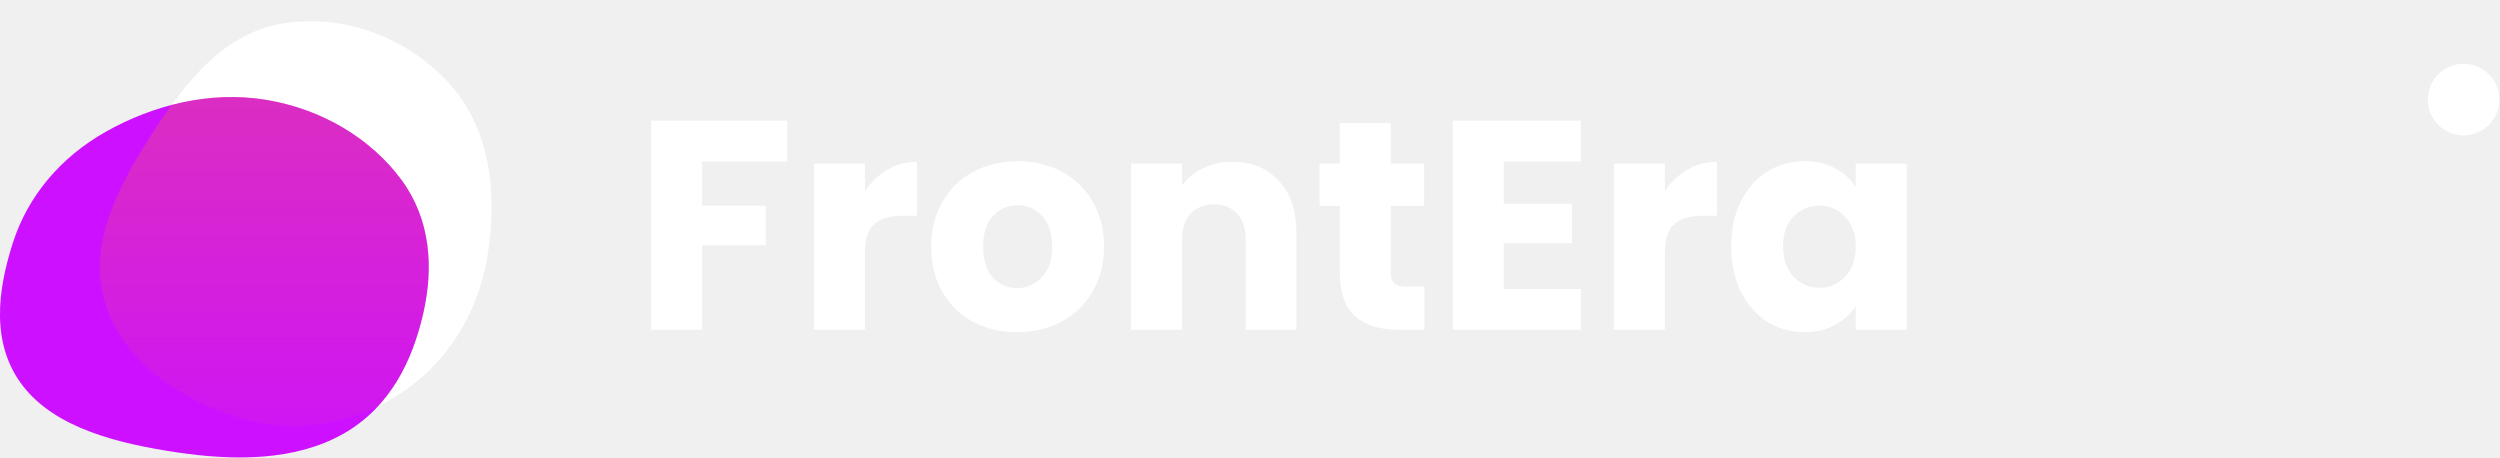
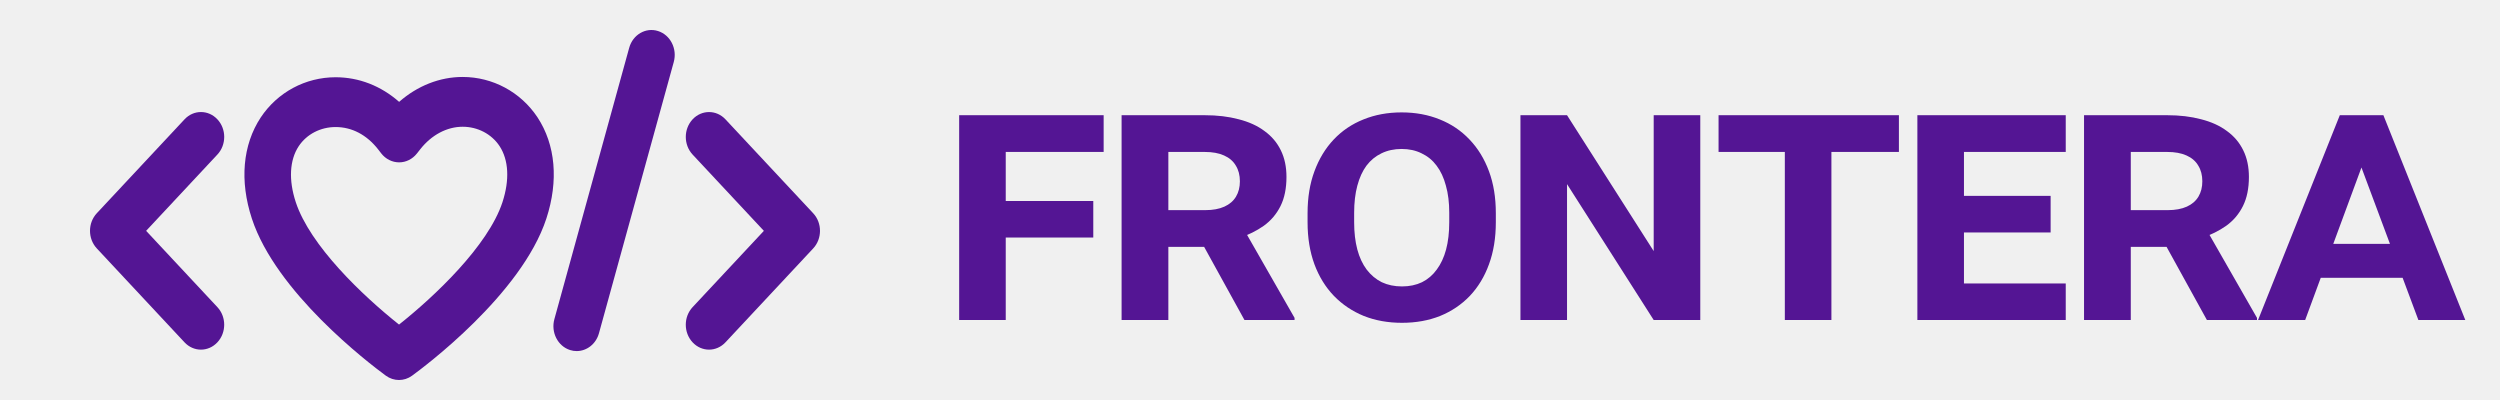
- <svg xmlns="http://www.w3.org/2000/svg" width="235" height="43" fill="none">
-   <defs />
-   <path fill="#fff" d="M231.575 12.726c1.857 0 3.363-1.506 3.363-3.363C234.938 7.506 233.432 6 231.575 6s-3.363 1.506-3.363 3.363c0 1.857 1.506 3.363 3.363 3.363zM74 11.344v3.836h-8.008v4.144h5.992v3.724h-5.992V31h-4.788V11.344h12.796zm7.304 6.636c.56-.859 1.26-1.531 2.1-2.016.84-.504 1.773-.756 2.8-.756v5.068h-1.316c-1.195 0-2.091.261-2.688.784-.597.504-.896 1.4-.896 2.688V31h-4.788V15.376h4.788v2.604zm14.3 13.244c-1.531 0-2.912-.327-4.144-.98-1.213-.653-2.175-1.587-2.884-2.8-.691-1.213-1.036-2.632-1.036-4.256 0-1.605.355-3.015 1.064-4.228.709-1.232 1.68-2.175 2.912-2.828 1.232-.653 2.613-.98 4.144-.98 1.531 0 2.912.327 4.144.98 1.232.653 2.203 1.596 2.912 2.828.709 1.213 1.064 2.623 1.064 4.228 0 1.605-.364 3.024-1.092 4.256-.709 1.213-1.689 2.147-2.94 2.8-1.232.653-2.613.98-4.144.98zm0-4.144c.915 0 1.689-.336 2.324-1.008.653-.672.98-1.633.98-2.884s-.317-2.212-.952-2.884c-.616-.672-1.381-1.008-2.296-1.008-.933 0-1.708.336-2.324 1.008-.616.653-.924 1.615-.924 2.884 0 1.251.299 2.212.896 2.884.616.672 1.381 1.008 2.296 1.008zm20.236-11.872c1.829 0 3.285.597 4.368 1.792 1.101 1.176 1.652 2.8 1.652 4.872V31h-4.76v-8.484c0-1.045-.271-1.857-.812-2.436s-1.269-.868-2.184-.868c-.915 0-1.643.289-2.184.868-.541.579-.812 1.391-.812 2.436V31h-4.788V15.376h4.788v2.072c.485-.691 1.139-1.232 1.96-1.624.821-.411 1.745-.616 2.772-.616zm18.055 11.732V31h-2.436c-1.736 0-3.089-.42-4.06-1.26-.971-.859-1.456-2.249-1.456-4.172v-6.216h-1.904v-3.976h1.904v-3.808h4.788v3.808h3.136v3.976h-3.136v6.272c0 .467.112.803.336 1.008.224.205.597.308 1.12.308h1.708zm7.455-11.76v3.976h6.412v3.696h-6.412v4.312h7.252V31h-12.04V11.344h12.04v3.836h-7.252zm15.149 2.8c.56-.859 1.26-1.531 2.1-2.016.84-.504 1.773-.756 2.8-.756v5.068h-1.316c-1.195 0-2.091.261-2.688.784-.598.504-.896 1.4-.896 2.688V31h-4.788V15.376h4.788v2.604zm6.236 5.18c0-1.605.299-3.015.896-4.228.616-1.213 1.447-2.147 2.492-2.8 1.045-.653 2.212-.98 3.5-.98 1.101 0 2.063.224 2.884.672.84.448 1.484 1.036 1.932 1.764v-2.212h4.788V31h-4.788v-2.212c-.467.728-1.12 1.316-1.96 1.764-.821.448-1.783.672-2.884.672-1.269 0-2.427-.327-3.472-.98-1.045-.672-1.876-1.615-2.492-2.828-.597-1.232-.896-2.651-.896-4.256zm11.704.028c0-1.195-.336-2.137-1.008-2.828-.653-.691-1.456-1.036-2.408-1.036s-1.764.345-2.436 1.036c-.653.672-.98 1.605-.98 2.8 0 1.195.327 2.147.98 2.856.672.691 1.484 1.036 2.436 1.036s1.755-.345 2.408-1.036c.672-.691 1.008-1.633 1.008-2.828zM42.45 8.105c3.759 4.321 4.316 10.451 3.337 16.154-.914 5.324-3.844 9.98-8.317 12.841-4.536 2.902-9.991 3.75-15.103 2.142-5.489-1.727-10.805-5.208-12.508-10.83-1.672-5.519 1.341-11.006 4.429-15.84 3.061-4.793 6.789-9.493 12.31-10.369 5.845-.927 11.914 1.377 15.851 5.903z" />
-   <path fill="#CD10FF" d="M24.982 9.381c5.308.867 9.914 3.672 12.748 7.517 2.759 3.744 3.044 8.25 2.055 12.568-1.009 4.405-3.078 8.8-7.526 11.317-4.505 2.549-10.207 2.543-15.566 1.748-5.562-.825-11.419-2.261-14.506-6.21-3.083-3.945-2.43-9.024-.953-13.57 1.379-4.244 4.37-7.925 8.737-10.383C14.406 9.872 19.735 8.524 24.982 9.381z" />
-   <mask id="a" width="38" height="39" x="9" y="2" maskUnits="userSpaceOnUse">
-     <path fill="#FF2C62" d="M42.45 8.105c3.759 4.321 4.316 10.451 3.337 16.154-.914 5.324-3.844 9.98-8.317 12.841-4.536 2.902-9.991 3.75-15.103 2.142-5.489-1.727-10.805-5.208-12.508-10.83-1.672-5.519 1.341-11.006 4.429-15.84 3.061-4.793 6.789-9.493 12.31-10.369 5.845-.927 11.914 1.377 15.851 5.903z" />
-   </mask>
-   <g mask="url(#a)">
-     <path fill="url(#paint0_linear)" d="M24.982 9.381c5.308.867 9.914 3.672 12.748 7.517 2.759 3.744 3.044 8.25 2.055 12.568-1.009 4.405-3.078 8.8-7.526 11.317-4.505 2.549-10.207 2.543-15.566 1.748-5.562-.825-11.419-2.261-14.506-6.21-3.083-3.945-2.43-9.024-.953-13.57 1.379-4.244 4.37-7.925 8.737-10.383C14.406 9.872 19.735 8.524 24.982 9.381z" />
-   </g>
-   <defs>
-     <linearGradient id="paint0_linear" x1="20.152" x2="20.152" y1="9.123" y2="43" gradientUnits="userSpaceOnUse">
-       <stop stop-color="#FB6D3A" stop-opacity=".85" />
-       <stop offset="1" stop-color="#FB6D3A" stop-opacity=".11" />
-     </linearGradient>
-   </defs>
+ <svg xmlns="http://www.w3.org/2000/svg" width="250" height="40" viewBox="0 0 250 40" fill="none">
+   <path d="M100.574 11.521V32H95.916V11.521H100.574ZM109.328 20.1V23.756H99.273V20.1H109.328ZM110.365 11.521V15.195H99.273V11.521H110.365ZM112.159 11.521H120.473C121.727 11.521 122.858 11.656 123.866 11.926C124.885 12.184 125.747 12.576 126.45 13.104C127.165 13.619 127.71 14.264 128.085 15.037C128.46 15.799 128.647 16.684 128.647 17.691C128.647 18.84 128.448 19.812 128.05 20.609C127.651 21.406 127.094 22.062 126.38 22.578C125.665 23.082 124.827 23.498 123.866 23.826L122.354 24.688H115.165L115.13 21.014H120.526C121.288 21.014 121.926 20.896 122.442 20.662C122.958 20.428 123.344 20.094 123.602 19.66C123.86 19.227 123.989 18.717 123.989 18.131C123.989 17.521 123.854 17 123.585 16.566C123.327 16.121 122.934 15.781 122.407 15.547C121.891 15.312 121.247 15.195 120.473 15.195H116.835V32H112.159V11.521ZM124.446 32L119.454 22.947L124.376 22.912L129.456 31.789V32H124.446ZM149.583 21.312V22.227C149.583 23.785 149.355 25.186 148.898 26.428C148.453 27.658 147.814 28.713 146.982 29.592C146.15 30.459 145.16 31.127 144.011 31.596C142.863 32.053 141.591 32.281 140.197 32.281C138.802 32.281 137.531 32.053 136.382 31.596C135.234 31.127 134.238 30.459 133.394 29.592C132.55 28.713 131.9 27.658 131.443 26.428C130.986 25.186 130.757 23.785 130.757 22.227V21.312C130.757 19.754 130.986 18.359 131.443 17.129C131.9 15.887 132.544 14.826 133.376 13.947C134.208 13.068 135.199 12.4 136.347 11.943C137.496 11.475 138.767 11.24 140.162 11.24C141.556 11.24 142.828 11.475 143.976 11.943C145.124 12.4 146.115 13.068 146.947 13.947C147.79 14.826 148.441 15.887 148.898 17.129C149.355 18.359 149.583 19.754 149.583 21.312ZM144.925 22.227V21.277C144.925 20.258 144.814 19.355 144.591 18.57C144.38 17.773 144.07 17.105 143.66 16.566C143.261 16.027 142.763 15.617 142.165 15.336C141.58 15.043 140.912 14.896 140.162 14.896C139.412 14.896 138.738 15.043 138.14 15.336C137.554 15.617 137.056 16.027 136.646 16.566C136.248 17.105 135.943 17.773 135.732 18.57C135.521 19.355 135.415 20.258 135.415 21.277V22.227C135.415 23.246 135.521 24.154 135.732 24.951C135.943 25.736 136.253 26.404 136.664 26.955C137.085 27.506 137.589 27.928 138.175 28.221C138.773 28.502 139.447 28.643 140.197 28.643C140.947 28.643 141.615 28.502 142.201 28.221C142.787 27.928 143.279 27.506 143.677 26.955C144.087 26.404 144.398 25.736 144.609 24.951C144.82 24.154 144.925 23.246 144.925 22.227ZM170.028 11.521V32H165.369L156.703 18.412V32H152.045V11.521H156.703L165.369 25.109V11.521H170.028ZM183.141 11.521V32H178.483V11.521H183.141ZM189.891 11.521V15.195H171.856V11.521H189.891ZM206.574 28.344V32H194.832V28.344H206.574ZM196.396 11.521V32H191.738V11.521H196.396ZM205.062 19.59V23.246H194.832V19.59H205.062ZM206.574 11.521V15.195H194.832V11.521H206.574ZM208.403 11.521H216.717C217.971 11.521 219.102 11.656 220.11 11.926C221.129 12.184 221.991 12.576 222.694 13.104C223.409 13.619 223.953 14.264 224.328 15.037C224.703 15.799 224.891 16.684 224.891 17.691C224.891 18.84 224.692 19.812 224.293 20.609C223.895 21.406 223.338 22.062 222.623 22.578C221.909 23.082 221.071 23.498 220.11 23.826L218.598 24.688H211.409L211.373 21.014H216.77C217.532 21.014 218.17 20.896 218.686 20.662C219.201 20.428 219.588 20.094 219.846 19.66C220.104 19.227 220.233 18.717 220.233 18.131C220.233 17.521 220.098 17 219.828 16.566C219.571 16.121 219.178 15.781 218.651 15.547C218.135 15.312 217.491 15.195 216.717 15.195H213.078V32H208.403V11.521ZM220.69 32L215.698 22.947L220.619 22.912L225.7 31.789V32H220.69ZM236.317 16.285L230.517 32H225.806L233.98 11.521H237.144L236.317 16.285ZM241.837 32L235.966 16.268L235.14 11.521H238.339L246.53 32H241.837ZM241.644 24.389V27.781H230.13V24.389H241.644Z" fill="#541594" />
+   <path d="M57.668 35.108C57.451 35.108 57.229 35.075 57.009 35.005C55.778 34.617 55.073 33.23 55.438 31.913L62.918 4.786C63.281 3.468 64.571 2.711 65.805 3.104C67.036 3.493 67.741 4.878 67.377 6.196L59.897 33.322C59.598 34.407 58.673 35.108 57.668 35.108Z" fill="#541594" />
+   <path d="M39.898 38C39.439 38 38.979 37.855 38.583 37.566C36.768 36.232 27.6 29.214 25.186 21.858C23.949 18.083 24.265 14.493 26.073 11.746C27.749 9.225 30.546 7.725 33.559 7.725C35.896 7.725 38.094 8.587 39.913 10.186C41.735 8.587 43.967 7.696 46.261 7.696C49.267 7.696 52.064 9.201 53.741 11.72C55.557 14.472 55.874 18.069 54.635 21.859C52.149 29.455 42.316 36.762 41.203 37.571C40.809 37.859 40.354 38 39.898 38ZM33.56 12.704C32.048 12.704 30.667 13.422 29.868 14.625C28.955 16.01 28.85 17.997 29.574 20.208C30.996 24.545 36.245 29.552 39.903 32.457C43.432 29.663 48.817 24.584 50.248 20.215C50.975 17.988 50.869 15.995 49.951 14.602C49.15 13.398 47.769 12.675 46.263 12.675C44.695 12.675 43.151 13.494 42.026 14.924L41.688 15.354C41.244 15.913 40.596 16.236 39.912 16.236C39.909 16.236 39.906 16.236 39.903 16.236C39.215 16.233 38.563 15.904 38.123 15.338L37.795 14.914C36.656 13.473 35.187 12.704 33.56 12.704Z" fill="#541594" />
+   <path d="M20.095 34.964C19.5 34.964 18.905 34.719 18.451 34.233L9.681 24.842C8.773 23.87 8.773 22.295 9.681 21.323L18.453 11.934C19.361 10.961 20.833 10.961 21.74 11.934C22.649 12.905 22.649 14.482 21.74 15.453L14.613 23.084L21.739 30.714C22.647 31.684 22.647 33.262 21.739 34.232C21.285 34.719 20.69 34.964 20.095 34.964Z" fill="#541594" />
+   <path d="M70.903 34.964C70.308 34.964 69.713 34.719 69.259 34.233C68.351 33.261 68.351 31.686 69.259 30.715L76.387 23.085L69.259 15.455C68.353 14.483 68.353 12.907 69.259 11.935C70.169 10.963 71.639 10.963 72.547 11.935L81.318 21.325C82.227 22.296 82.227 23.872 81.318 24.844L72.547 34.233C72.093 34.719 71.496 34.964 70.903 34.964Z" fill="#541594" />
</svg>
